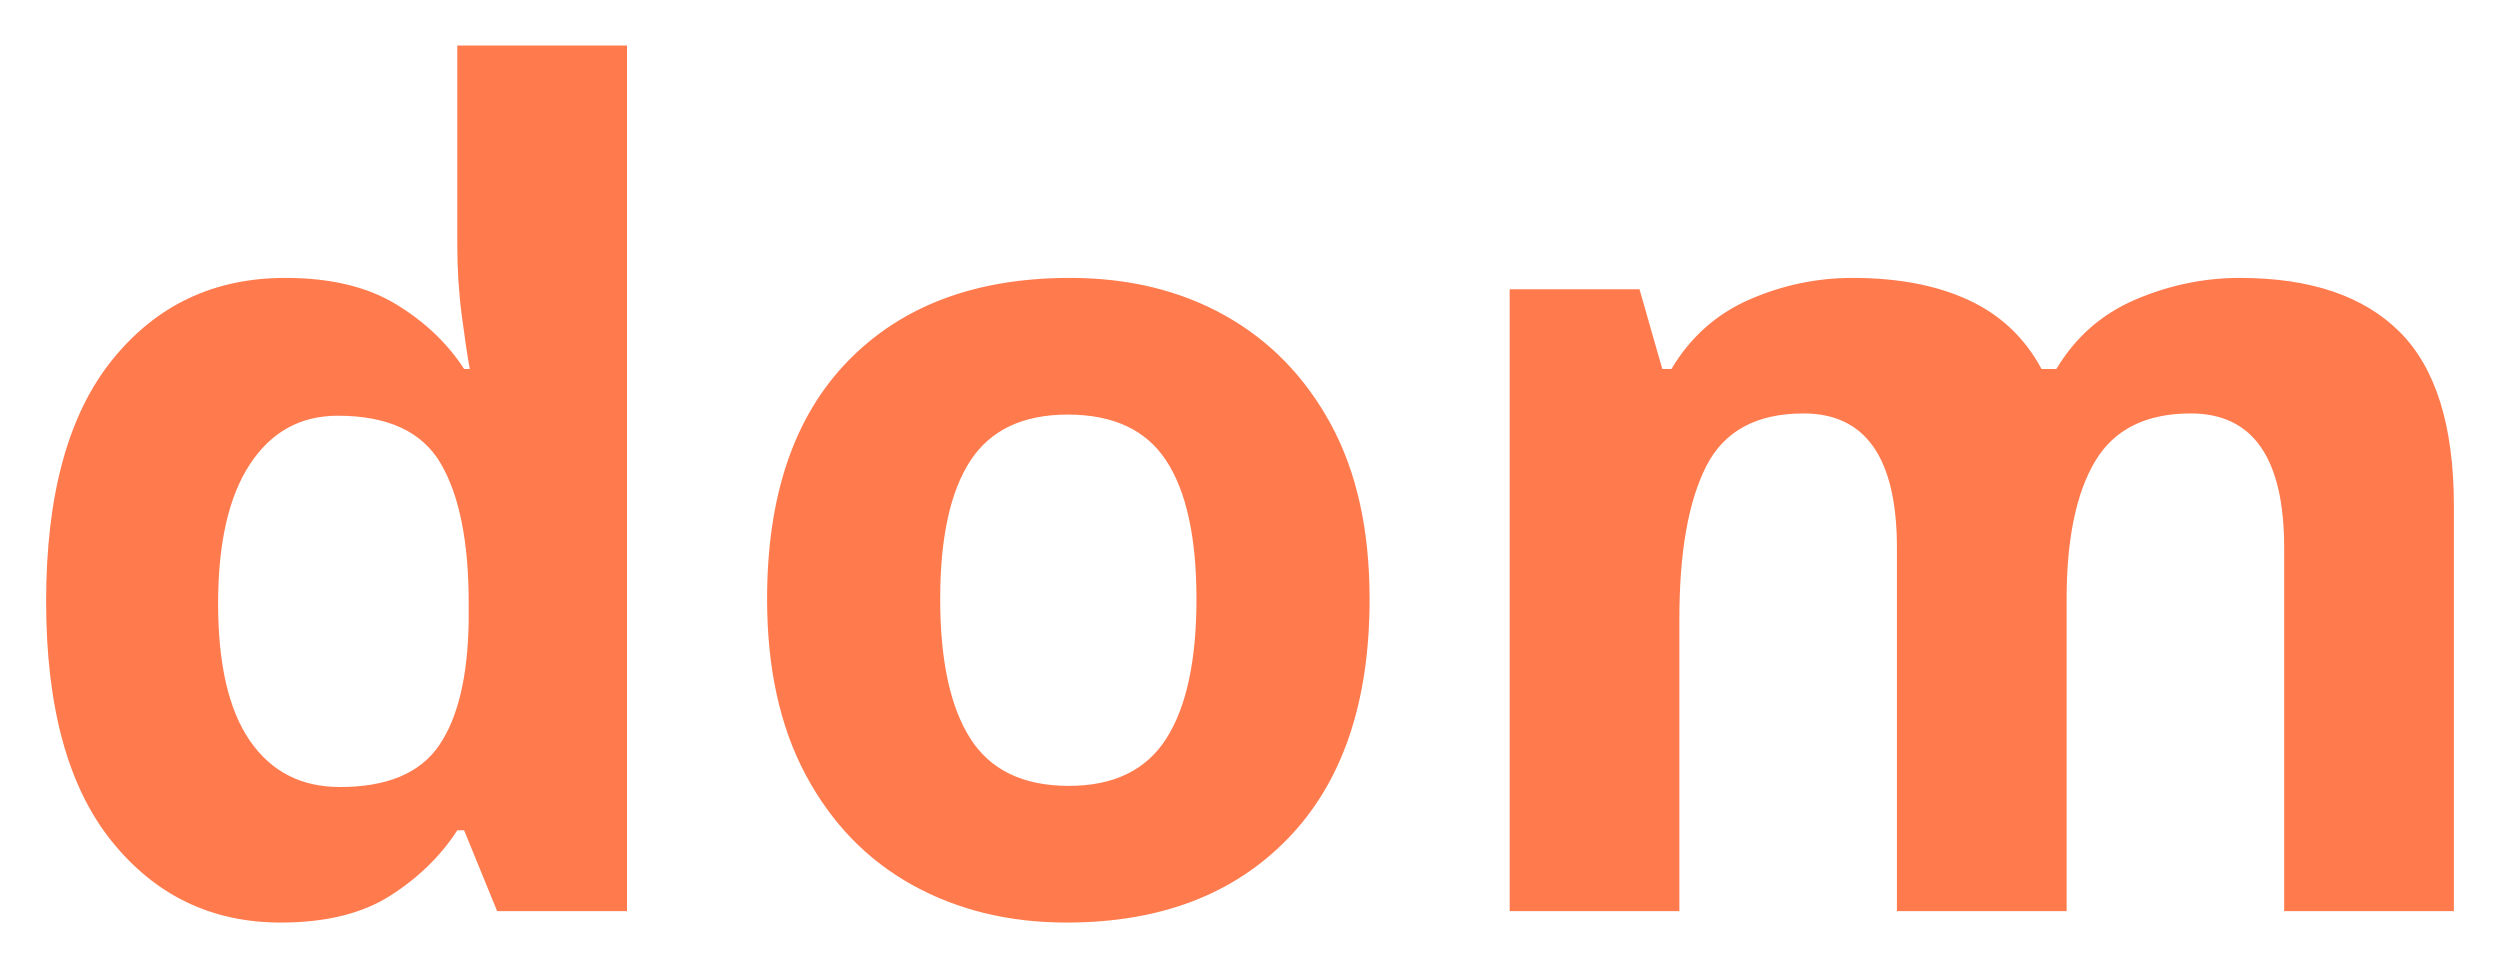
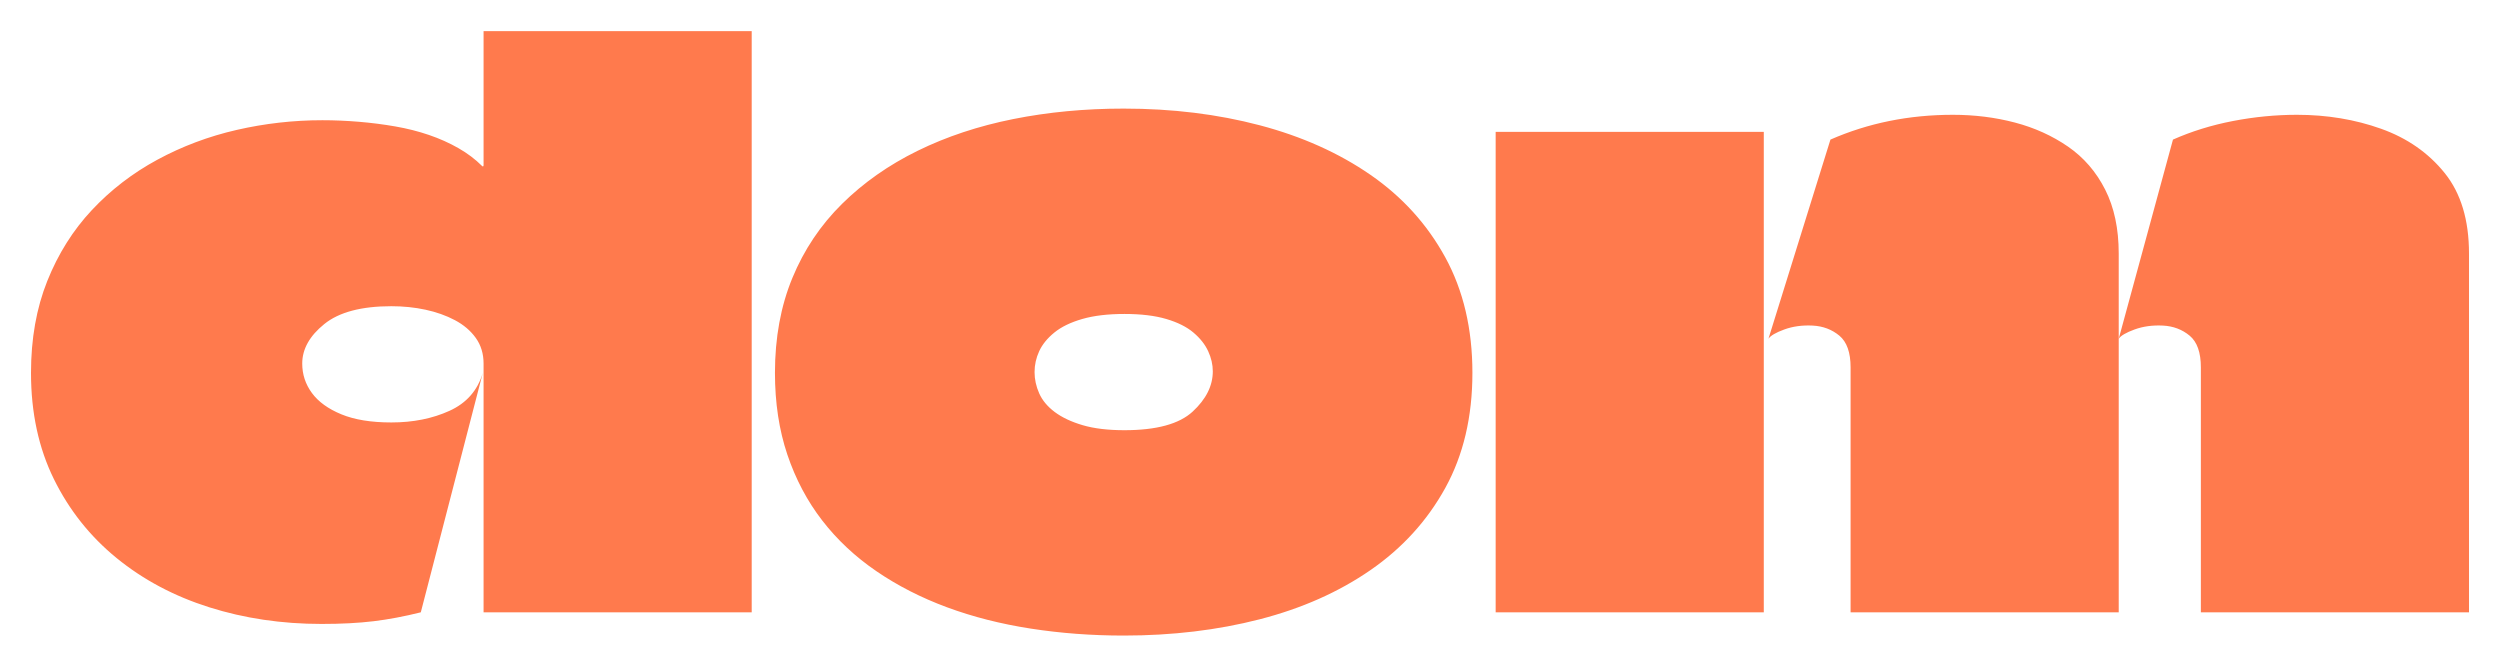
- <svg xmlns="http://www.w3.org/2000/svg" viewBox="1.0 -160.0 438.8 170.0" width="439" height="170">
-   <path fill="#FF7A4D" d="M50.2 2.0Q32.0 2.0 20.5 -12.3Q9.0 -26.6 9.0 -54.4Q9.0 -82.4 20.6 -96.8Q32.2 -111.2 51.0 -111.2Q62.8 -111.2 70.4 -106.6Q78.0 -102.0 82.4 -95.2H83.4Q82.8 -98.4 82.0 -104.5Q81.2 -110.6 81.2 -117.0V-152.0H111.0V0.0H88.2L82.4 -14.2H81.2Q76.8 -7.4 69.4 -2.7Q62.0 2.0 50.2 2.0ZM60.6 -21.8Q73.0 -21.8 78.0 -29.1Q83.0 -36.4 83.2 -51.0V-54.2Q83.2 -70.2 78.3 -78.6Q73.4 -87.0 60.2 -87.0Q50.4 -87.0 44.8 -78.5Q39.2 -70.0 39.2 -54.0Q39.2 -38.0 44.8 -29.9Q50.4 -21.8 60.6 -21.8ZM241.4 -54.8Q241.4 -27.6 227.1 -12.8Q212.8 2.0 188.2 2.0Q173.0 2.0 161.1 -4.6Q149.2 -11.2 142.4 -23.9Q135.6 -36.6 135.6 -54.8Q135.6 -82.0 149.8 -96.6Q164.0 -111.2 188.8 -111.2Q204.2 -111.2 216.0 -104.6Q227.8 -98.0 234.6 -85.5Q241.4 -73.0 241.4 -54.8ZM166.0 -54.8Q166.0 -38.6 171.3 -30.3Q176.6 -22.0 188.6 -22.0Q200.4 -22.0 205.7 -30.3Q211.0 -38.6 211.0 -54.8Q211.0 -71.0 205.7 -79.1Q200.4 -87.2 188.4 -87.2Q176.6 -87.2 171.3 -79.1Q166.0 -71.0 166.0 -54.8ZM394.2 -111.2Q412.8 -111.2 422.3 -101.7Q431.8 -92.2 431.8 -71.2V0.0H402.0V-63.8Q402.0 -87.4 385.6 -87.4Q373.8 -87.4 368.8 -79.0Q363.8 -70.6 363.8 -54.8V0.0H334.0V-63.8Q334.0 -87.4 317.6 -87.4Q305.2 -87.4 300.5 -78.1Q295.8 -68.8 295.8 -51.4V0.0H266.0V-109.2H288.8L292.8 -95.2H294.4Q299.4 -103.6 308.1 -107.4Q316.8 -111.2 326.2 -111.2Q338.2 -111.2 346.6 -107.3Q355.0 -103.4 359.4 -95.2H362.0Q367.0 -103.6 375.9 -107.4Q384.8 -111.2 394.2 -111.2Z" />
+ <svg xmlns="http://www.w3.org/2000/svg" viewBox="-6.0 -158.0 645.2 172.0" width="645" height="172">
+   <path fill="#FF7A4D" d="M118.8 0.0Q118.8 -10.8 118.8 -21.5Q118.8 -32.2 118.8 -42.9Q118.8 -53.6 118.8 -64.2Q118.8 -68.0 116.8 -70.8Q114.8 -73.6 111.4 -75.4Q108.0 -77.2 103.8 -78.1Q99.6 -79.0 95.0 -79.0Q83.4 -79.0 77.7 -74.4Q72.0 -69.8 72.0 -64.2Q72.0 -60.0 74.5 -56.6Q77.0 -53.2 82.1 -51.1Q87.2 -49.0 95.0 -49.0Q103.4 -49.0 110.0 -52.0Q116.6 -55.0 118.6 -61.8L102.6 0.0Q96.2 1.6 90.4 2.3Q84.6 3.0 77.0 3.0Q61.6 3.0 48.0 -1.3Q34.4 -5.6 24.1 -14Q13.8 -22.4 7.9 -34.4Q2.0 -46.4 2.0 -61.8Q2.0 -75.0 6.2 -85.5Q10.4 -96.0 17.7 -103.8Q25.0 -111.6 34.6 -116.8Q44.2 -122.0 55.1 -124.5Q66.0 -127.0 77.2 -127.0Q81.8 -127.0 86.6 -126.6Q91.4 -126.2 96.0 -125.4Q100.6 -124.6 104.7 -123.2Q108.8 -121.8 112.3 -119.8Q115.8 -117.8 118.4 -115.2Q118.6 -115.0 118.7 -115.1Q118.8 -115.2 118.8 -115.4Q118.8 -123.4 118.8 -132.7Q118.8 -142.0 118.8 -150.0H188.0Q188.0 -130.8 188.0 -111.5Q188.0 -92.2 188.0 -73.0Q188.0 -54.8 188.0 -36.6Q188.0 -18.4 188.0 0.0ZM284.0 6.0Q271.6 6.0 260.0 4.2Q248.4 2.4 238.4 -1.3Q228.4 -5.0 220.2 -10.6Q212.0 -16.2 206.2 -23.7Q200.4 -31.2 197.2 -40.7Q194.0 -50.2 194.0 -61.8Q194.0 -75.4 198.5 -86.3Q203.0 -97.2 211.3 -105.4Q219.6 -113.6 230.8 -119.1Q242.0 -124.6 255.5 -127.3Q269.0 -130.0 284.0 -130.0Q302.8 -130.0 319.1 -125.7Q335.4 -121.4 347.7 -112.9Q360.0 -104.4 367.0 -91.6Q374.0 -78.8 374.0 -61.8Q374.0 -44.8 367.0 -32.1Q360.0 -19.4 347.7 -10.9Q335.4 -2.4 319.1 1.8Q302.8 6.0 284.0 6.0ZM284.2 -47.0Q296.6 -47.0 301.8 -51.8Q307.0 -56.6 307.0 -62.2Q307.0 -64.8 305.8 -67.4Q304.6 -70.0 302.0 -72.2Q299.4 -74.4 295.0 -75.7Q290.6 -77.0 284.2 -77.0Q277.8 -77.0 273.3 -75.7Q268.8 -74.4 266.1 -72.2Q263.4 -70.0 262.2 -67.4Q261.0 -64.8 261.0 -62.0Q261.0 -59.2 262.2 -56.5Q263.4 -53.8 266.2 -51.7Q269.0 -49.6 273.4 -48.3Q277.8 -47.0 284.2 -47.0ZM380.0 0.0Q380.0 -14.2 380.0 -28.4Q380.0 -42.6 380.0 -56.9Q380.0 -71.2 380.0 -85.4Q380.0 -95.2 380.0 -104.8Q380.0 -114.4 380.0 -124.0H449.2Q449.2 -110.8 449.2 -97.7Q449.2 -84.6 449.2 -71.4Q449.2 -53.6 449.2 -35.7Q449.2 -17.8 449.2 0.0ZM471.6 0.0Q471.6 -15.6 471.6 -31.6Q471.6 -47.6 471.6 -63.2Q471.6 -69.0 468.7 -71.4Q465.8 -73.8 461.8 -74.0Q457.8 -74.2 454.5 -73.0Q451.2 -71.8 450.4 -70.6L466.4 -122.0Q481.0 -128.4 498.0 -128.4Q506.4 -128.4 514.0 -126.4Q521.6 -124.4 527.7 -120.2Q533.8 -116.0 537.3 -109.1Q540.8 -102.2 540.8 -92.6Q540.8 -86.8 540.8 -80.8Q540.8 -74.8 540.8 -69.0Q540.8 -66.2 540.8 -63.3Q540.8 -60.4 540.8 -57.6Q540.8 -54.8 540.8 -51.8Q540.8 -39.0 540.8 -26.0Q540.8 -13.0 540.8 0.0ZM562.0 0.0Q562.0 -15.6 562.0 -31.6Q562.0 -47.6 562.0 -63.2Q562.0 -69.0 559.1 -71.4Q556.2 -73.8 552.2 -74.0Q548.2 -74.2 544.9 -73.0Q541.6 -71.8 540.8 -70.6L554.8 -122.0Q562.0 -125.2 570.3 -126.8Q578.6 -128.4 586.8 -128.4Q598.4 -128.4 608.5 -124.8Q618.6 -121.2 624.9 -113.4Q631.2 -105.6 631.2 -92.6V0.0Z" />
</svg>
